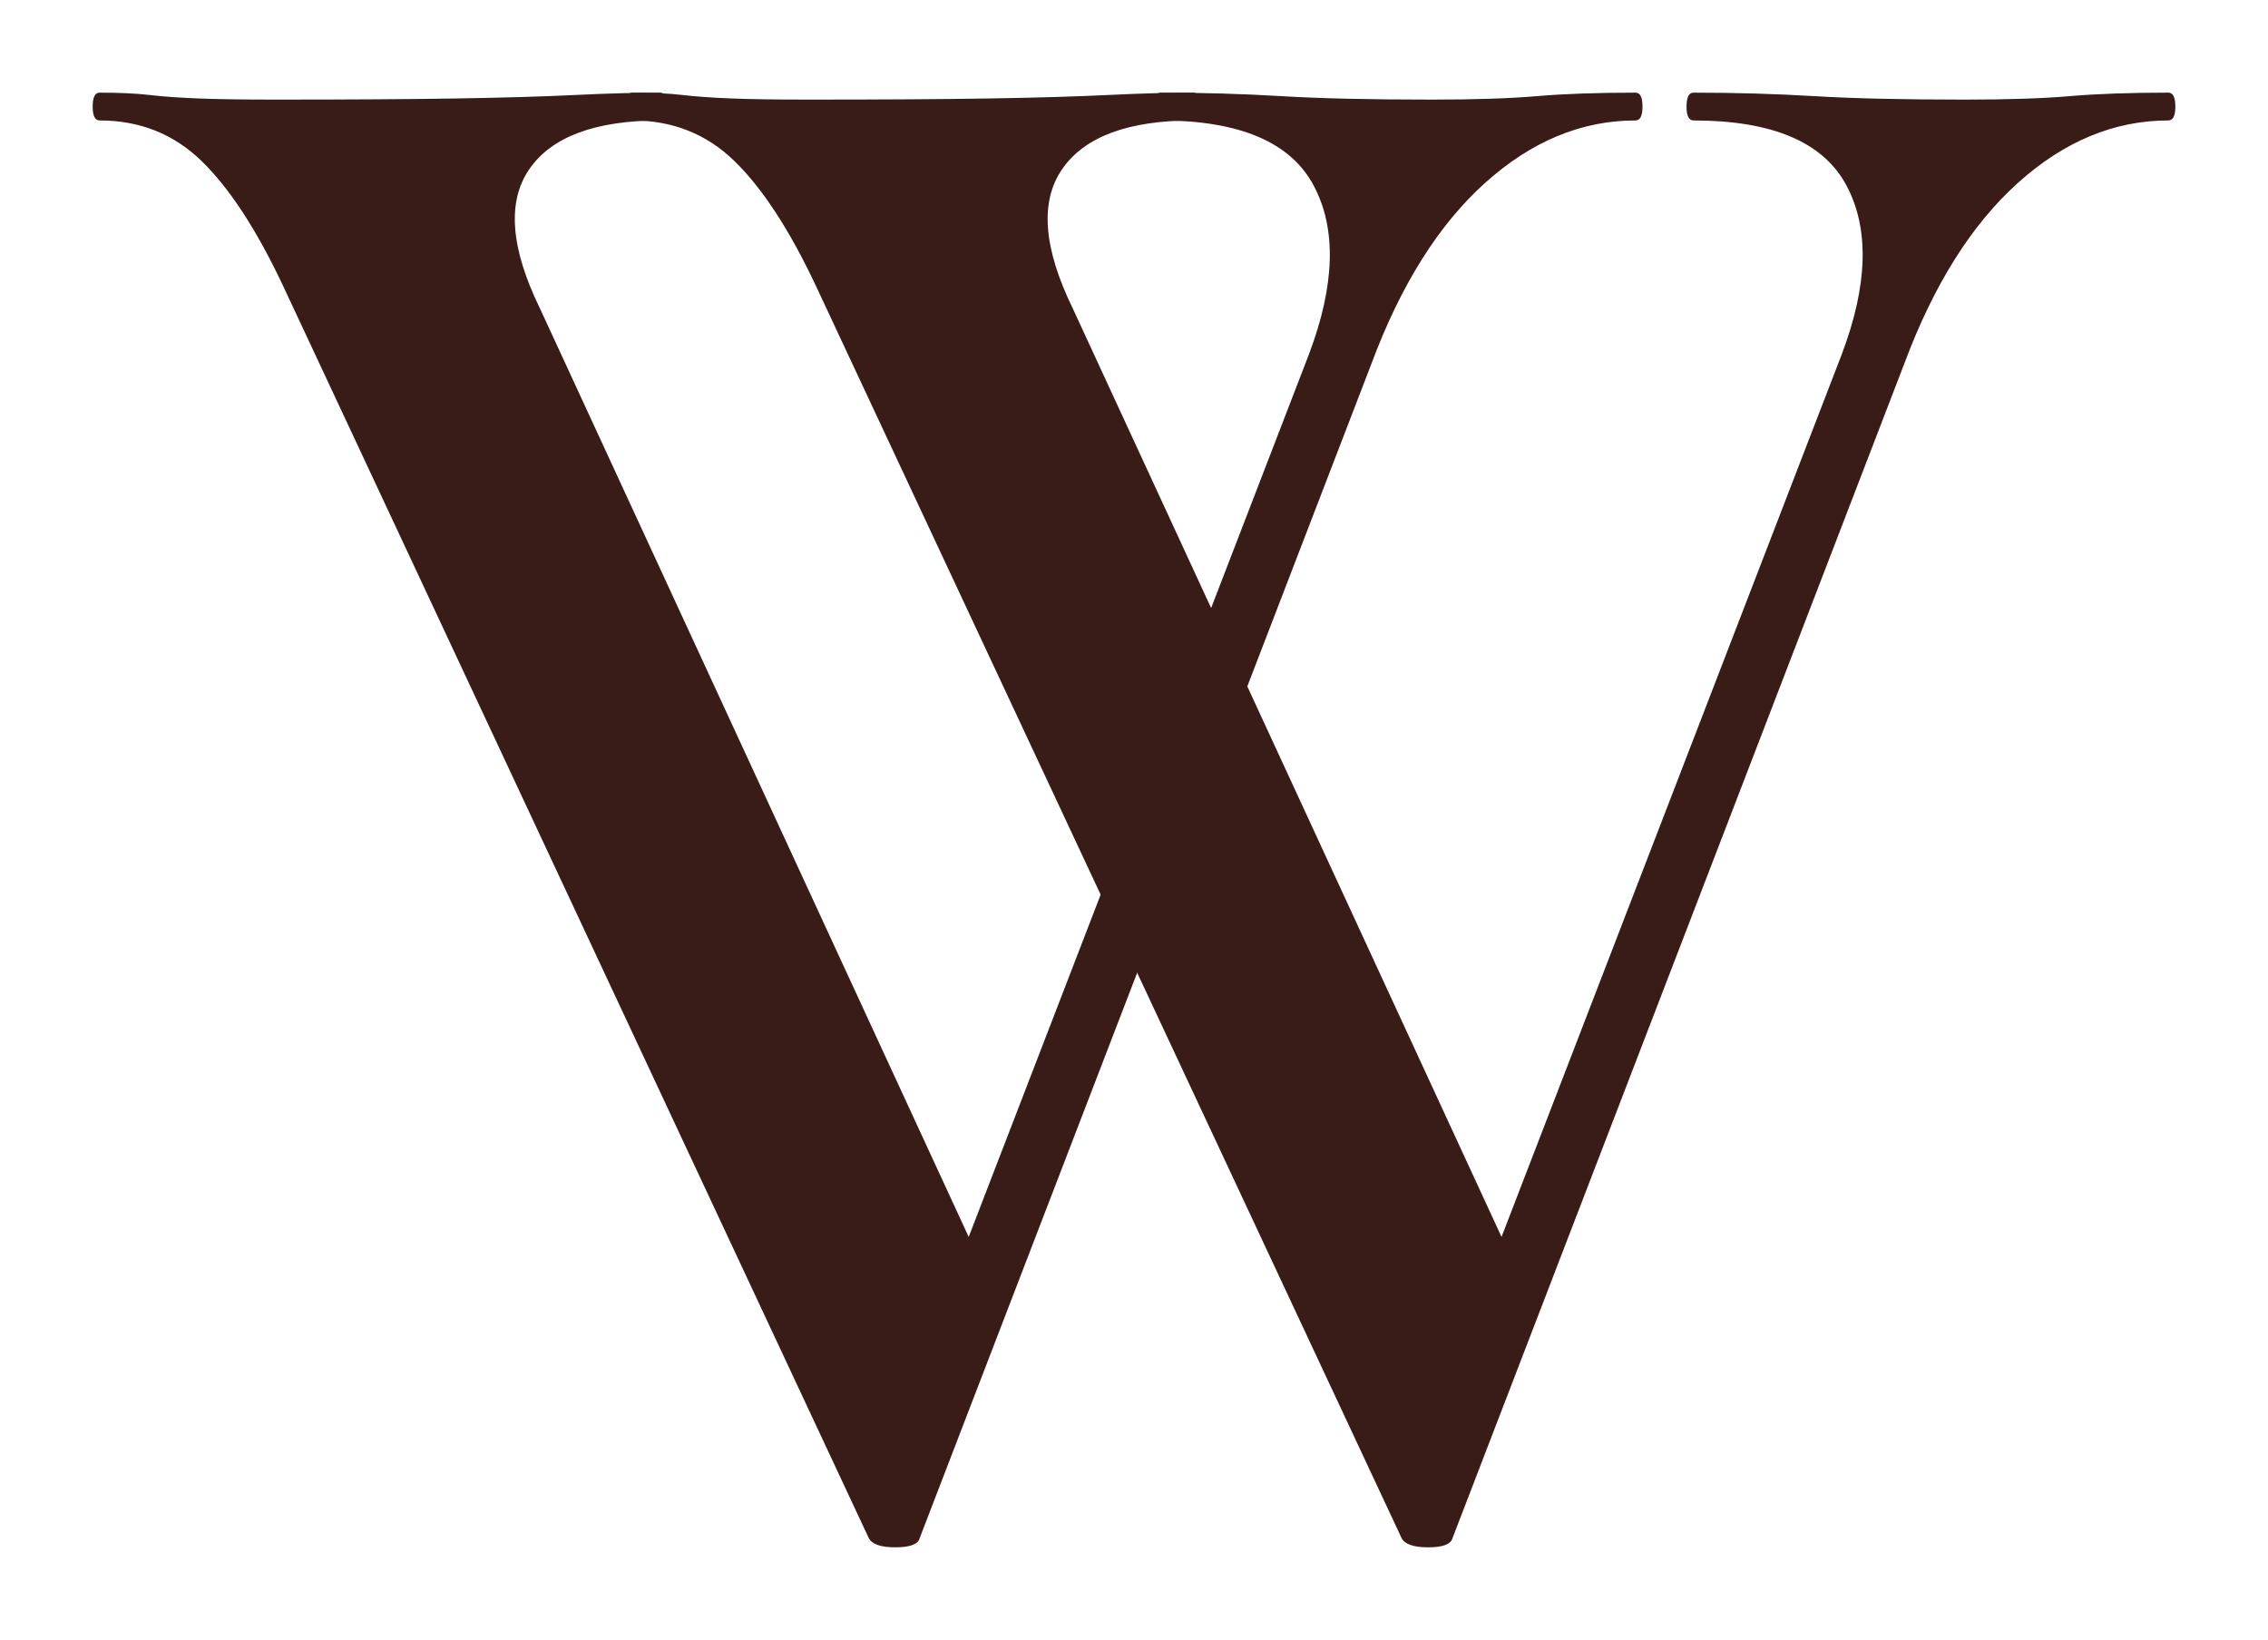
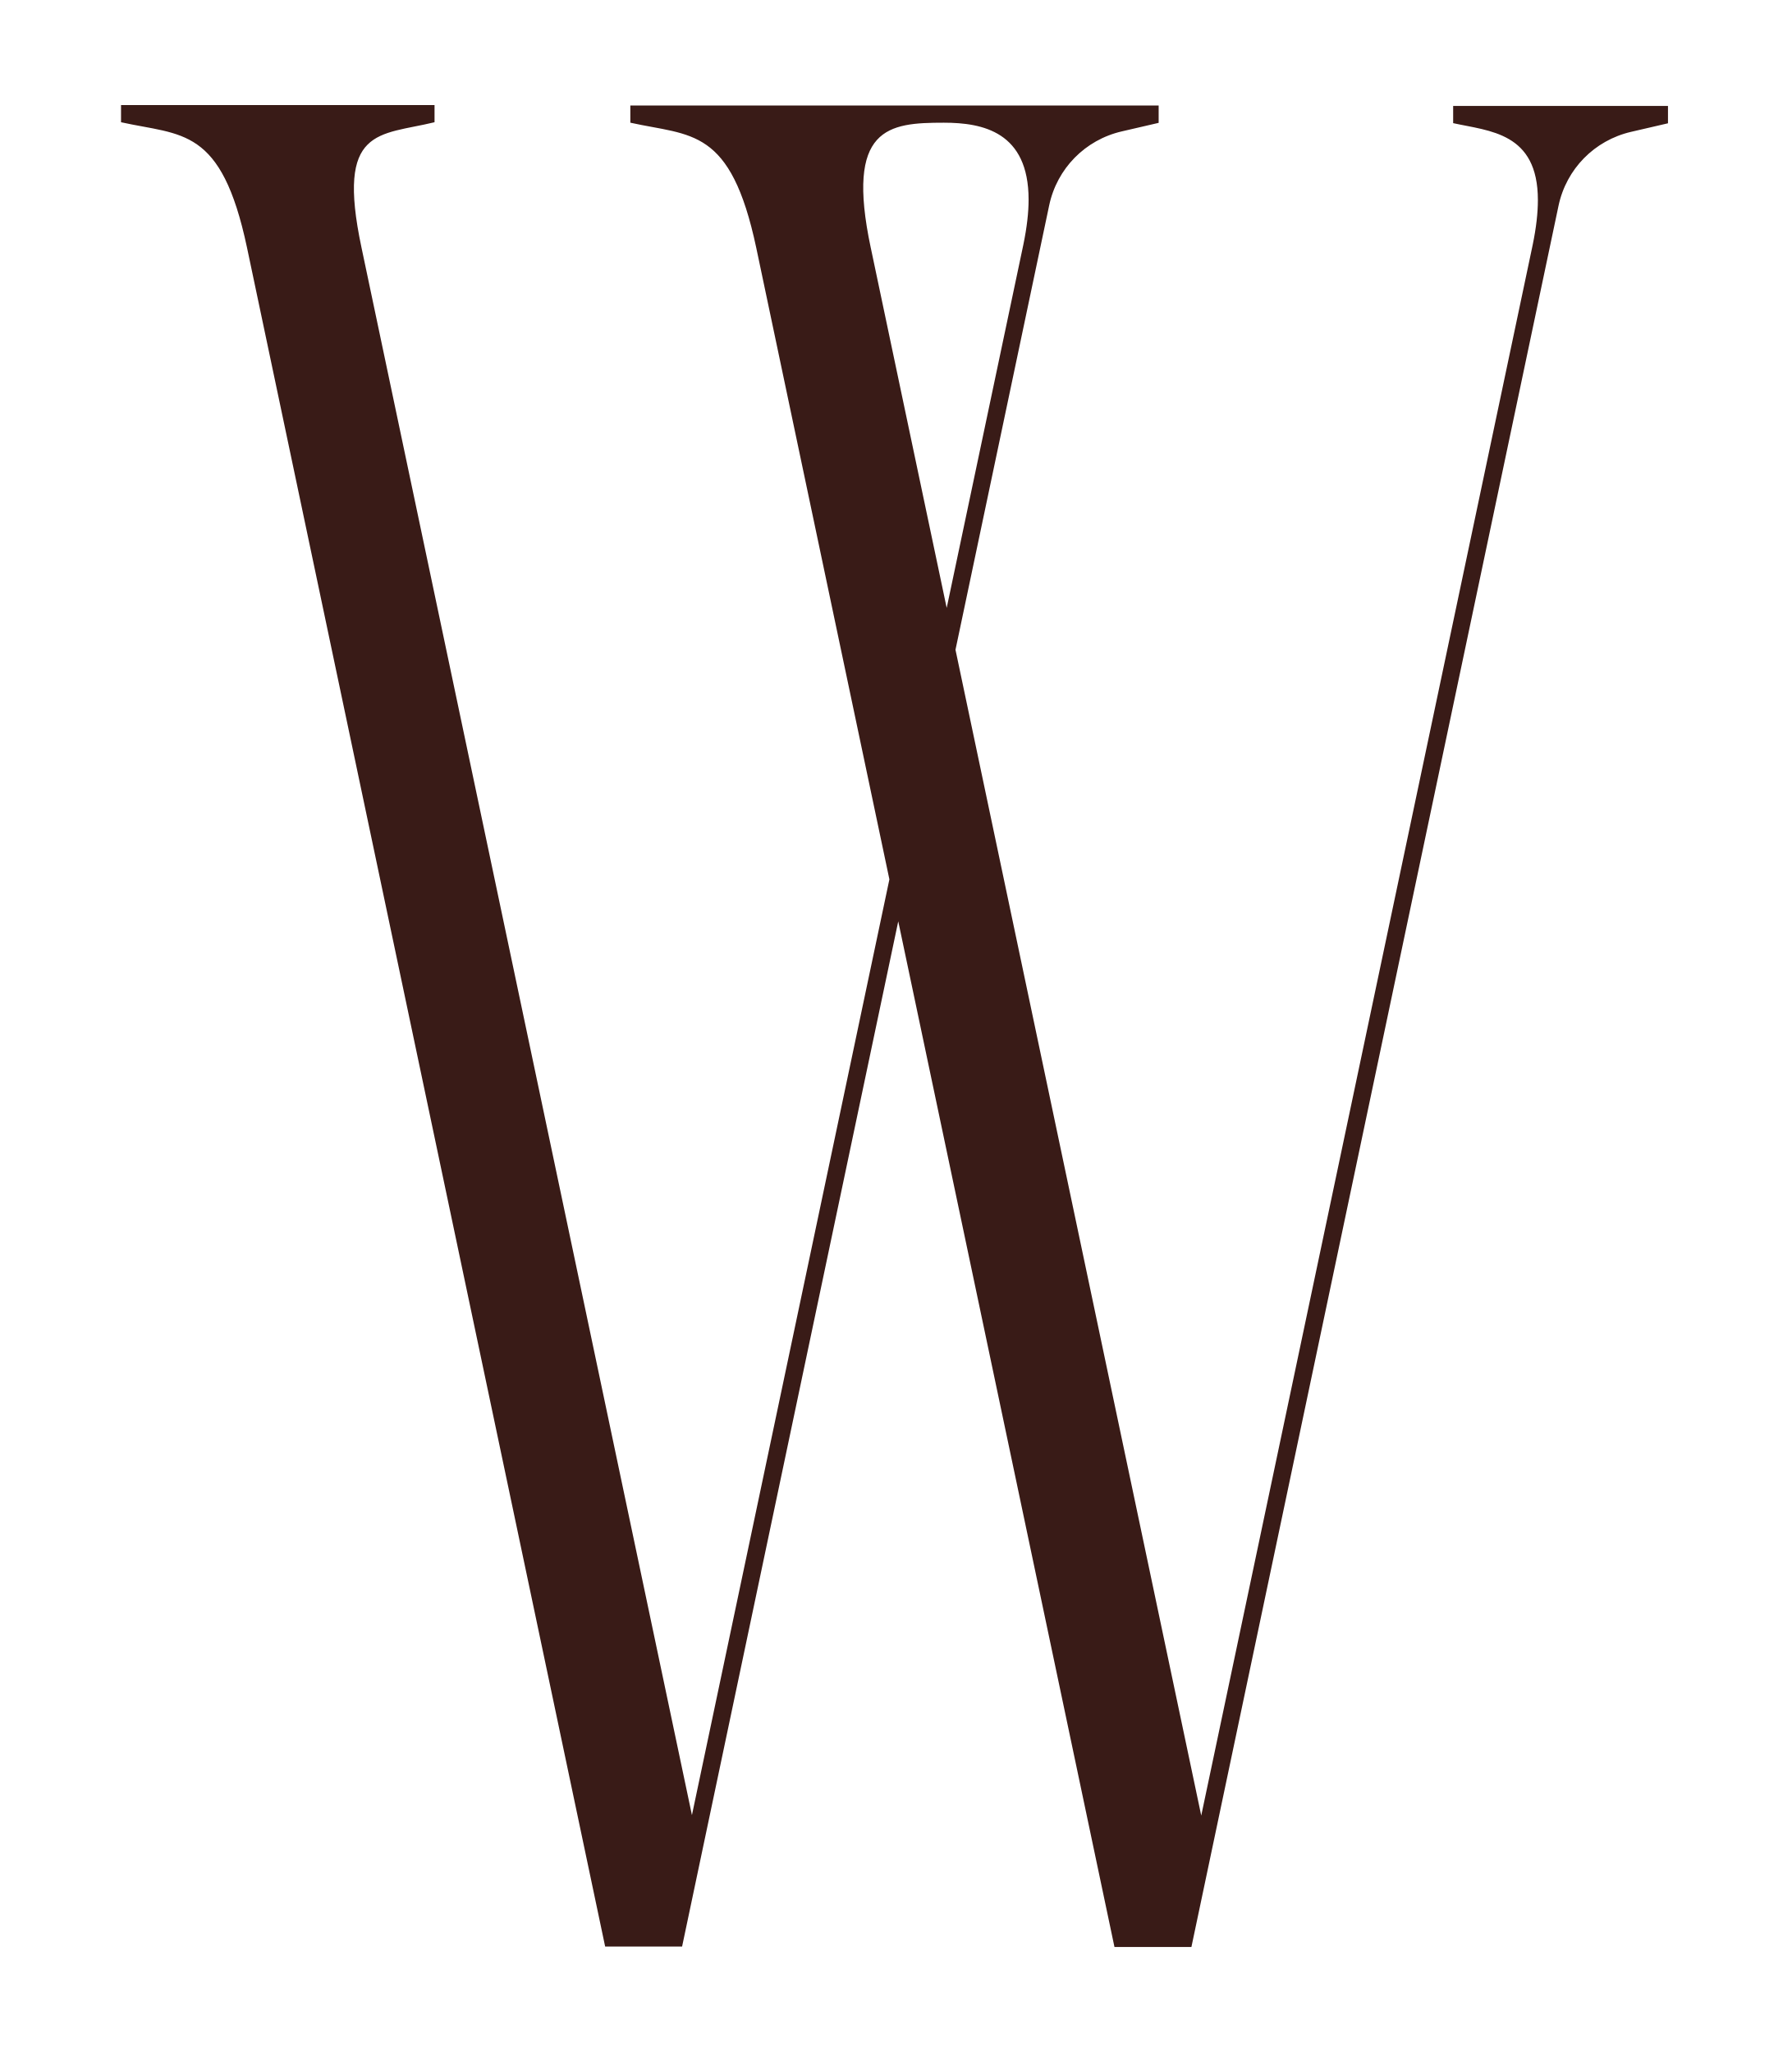
- <svg xmlns="http://www.w3.org/2000/svg" viewBox="-40 -665 979 708" fill="#391B17">
+ <svg xmlns="http://www.w3.org/2000/svg" viewBox="-40 -740 681 780" fill="#391B17">
  <style>.accent{fill:#391B17}</style>
-   <path d="M666 -625Q669 -625 669.0 -619.0Q669 -613 666 -613Q631 -613 601.0 -586.0Q571 -559 552 -508L357 -1Q356 3 346.5 3.0Q337 3 335 -1L82 -542Q65 -578 47.0 -595.5Q29 -613 3 -613Q0 -613 0.0 -619.0Q0 -625 3 -625Q16 -625 24.5 -624.0Q33 -623 45.5 -622.5Q58 -622 79 -622Q127 -622 157.5 -622.5Q188 -623 208.5 -624.0Q229 -625 245 -625Q248 -625 248.0 -619.0Q248 -613 245 -613Q203 -613 188.5 -592.0Q174 -571 193 -532L386 -114L345 -45L525 -512Q542 -557 527.0 -585.0Q512 -613 461 -613Q458 -613 458.0 -619.0Q458 -625 461 -625Q488 -625 513.0 -623.5Q538 -622 578 -622Q606 -622 623.5 -623.5Q641 -625 666 -625Z" />
-   <path transform="translate(230,0)" d="M666 -625Q669 -625 669.0 -619.0Q669 -613 666 -613Q631 -613 601.0 -586.0Q571 -559 552 -508L357 -1Q356 3 346.5 3.0Q337 3 335 -1L82 -542Q65 -578 47.0 -595.5Q29 -613 3 -613Q0 -613 0.0 -619.0Q0 -625 3 -625Q16 -625 24.5 -624.0Q33 -623 45.5 -622.5Q58 -622 79 -622Q127 -622 157.5 -622.5Q188 -623 208.5 -624.0Q229 -625 245 -625Q248 -625 248.0 -619.0Q248 -613 245 -613Q203 -613 188.5 -592.0Q174 -571 193 -532L386 -114L345 -45L525 -512Q542 -557 527.0 -585.0Q512 -613 461 -613Q458 -613 458.0 -619.0Q458 -625 461 -625Q488 -625 513.0 -623.5Q538 -622 578 -622Q606 -622 623.5 -623.5Q641 -625 666 -625Z" />
+   <path d="M512.309 -699.717V-693.19C526.064 -690.142 544.513 -689.707 544.513 -663.946C544.513 -659.158 543.906 -653.501 542.512 -646.796L416.563 -49.869L323.158 -493.014L358.77 -661.94C361.73 -675.952 372.436 -686.832 386.36 -690.053L400.376 -693.302V-699.89H199.574V-693.363C222.727 -688.229 237.697 -691.708 247.445 -645.754L298.037 -405.739L222.988 -50.047L97.389 -645.927C87.641 -691.886 104.094 -688.402 125.156 -693.536V-700.063H6V-693.536C29.152 -688.402 44.123 -691.881 53.871 -645.927L190.004 -0.086H219.248L301.404 -389.791L383.583 0.087H412.827L552.354 -661.772C555.313 -675.784 566.02 -686.663 579.943 -689.885L593.96 -693.134V-699.721H512.314ZM290.968 -645.749C281.22 -691.708 297.659 -693.358 318.735 -693.358C333.528 -693.358 350.944 -689.875 350.944 -664.114C350.944 -659.326 350.331 -653.669 348.943 -646.965L319.815 -508.915L290.973 -645.749Z" />
</svg>
